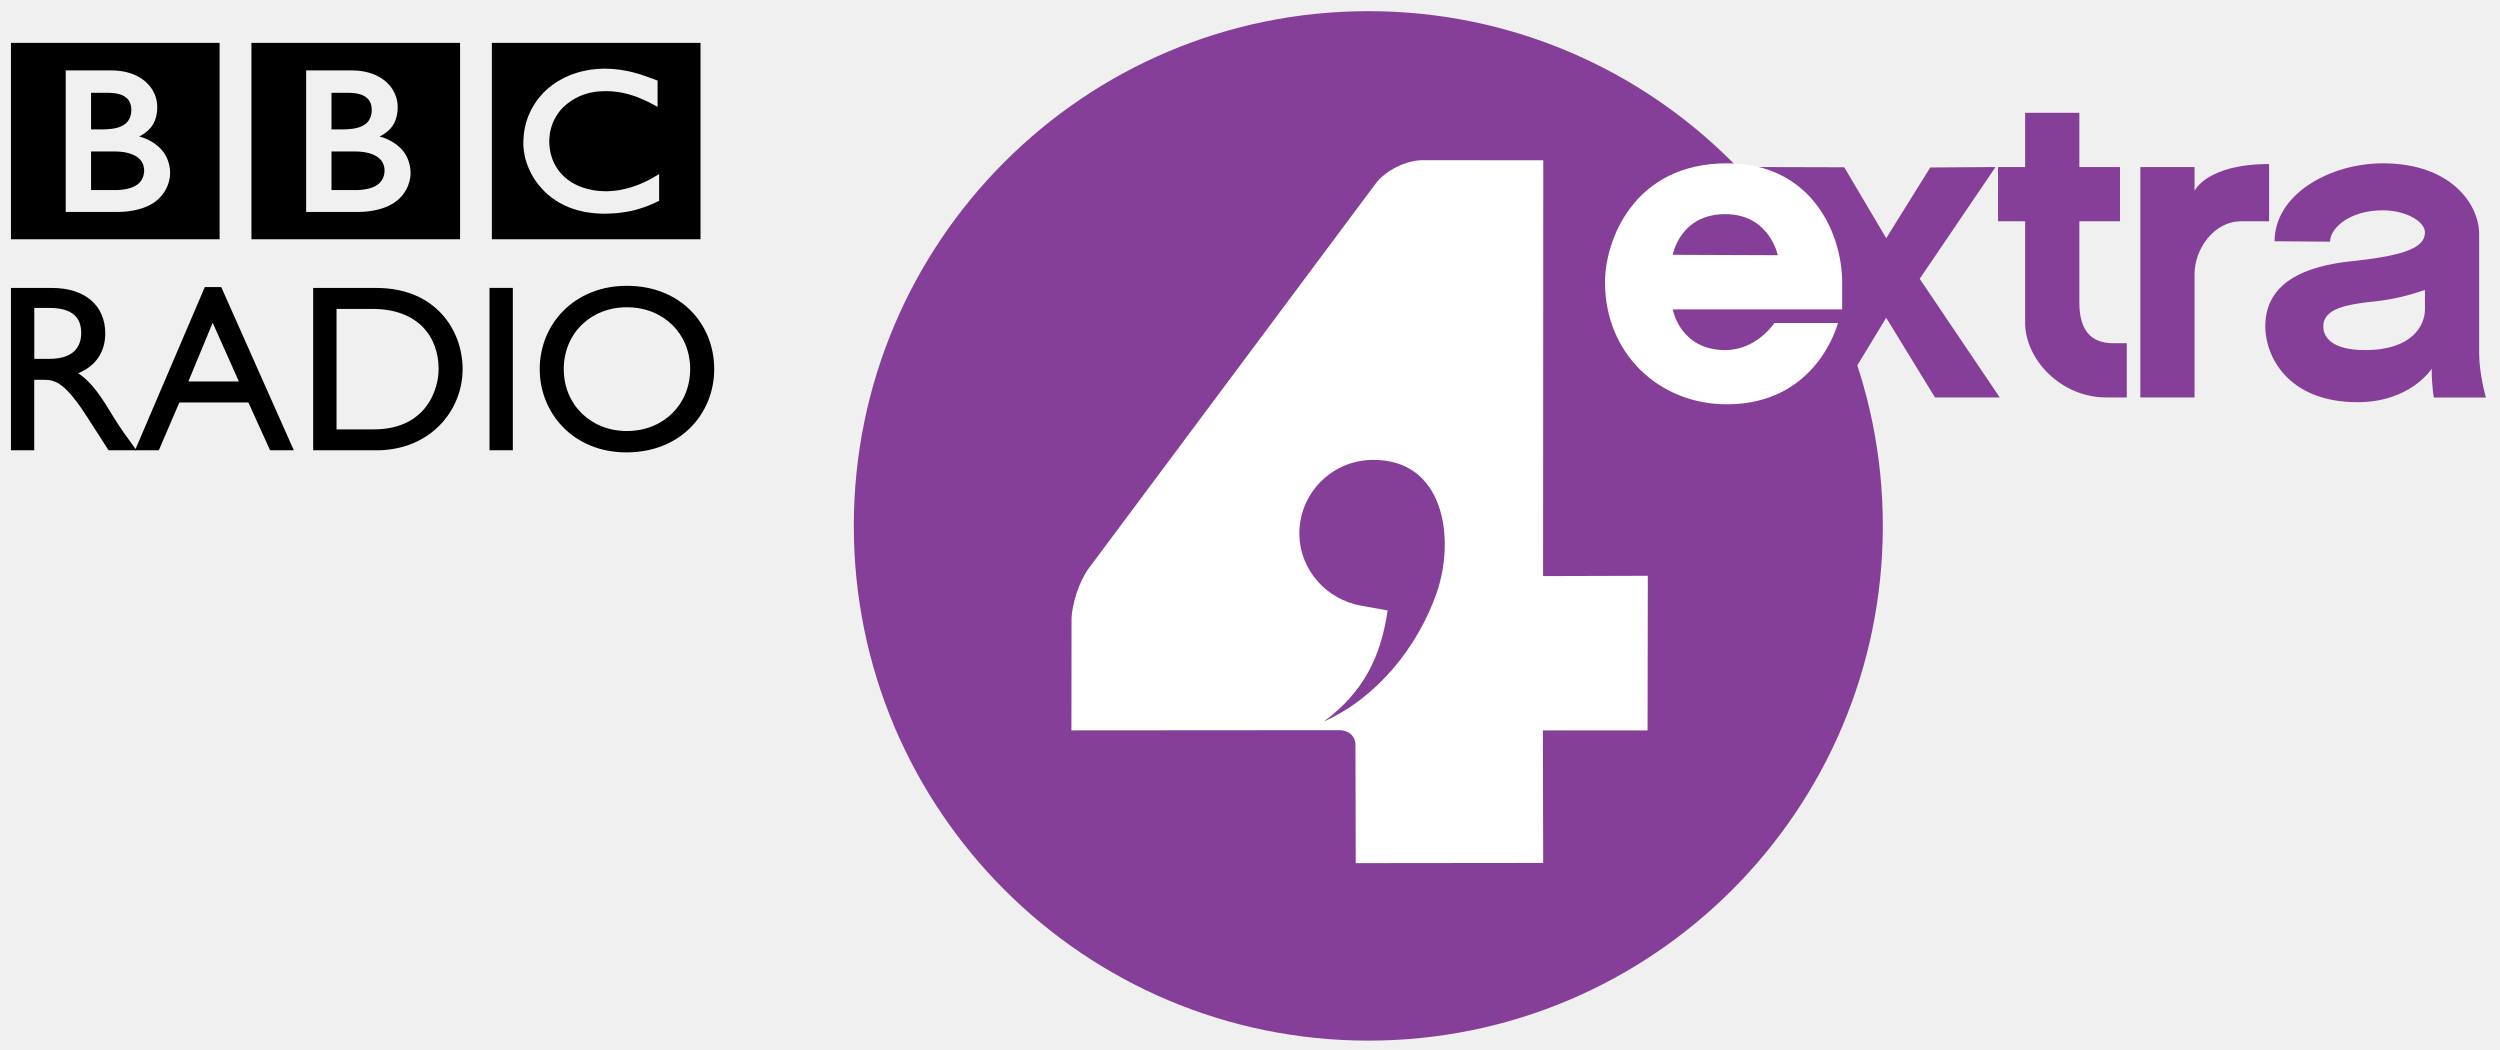
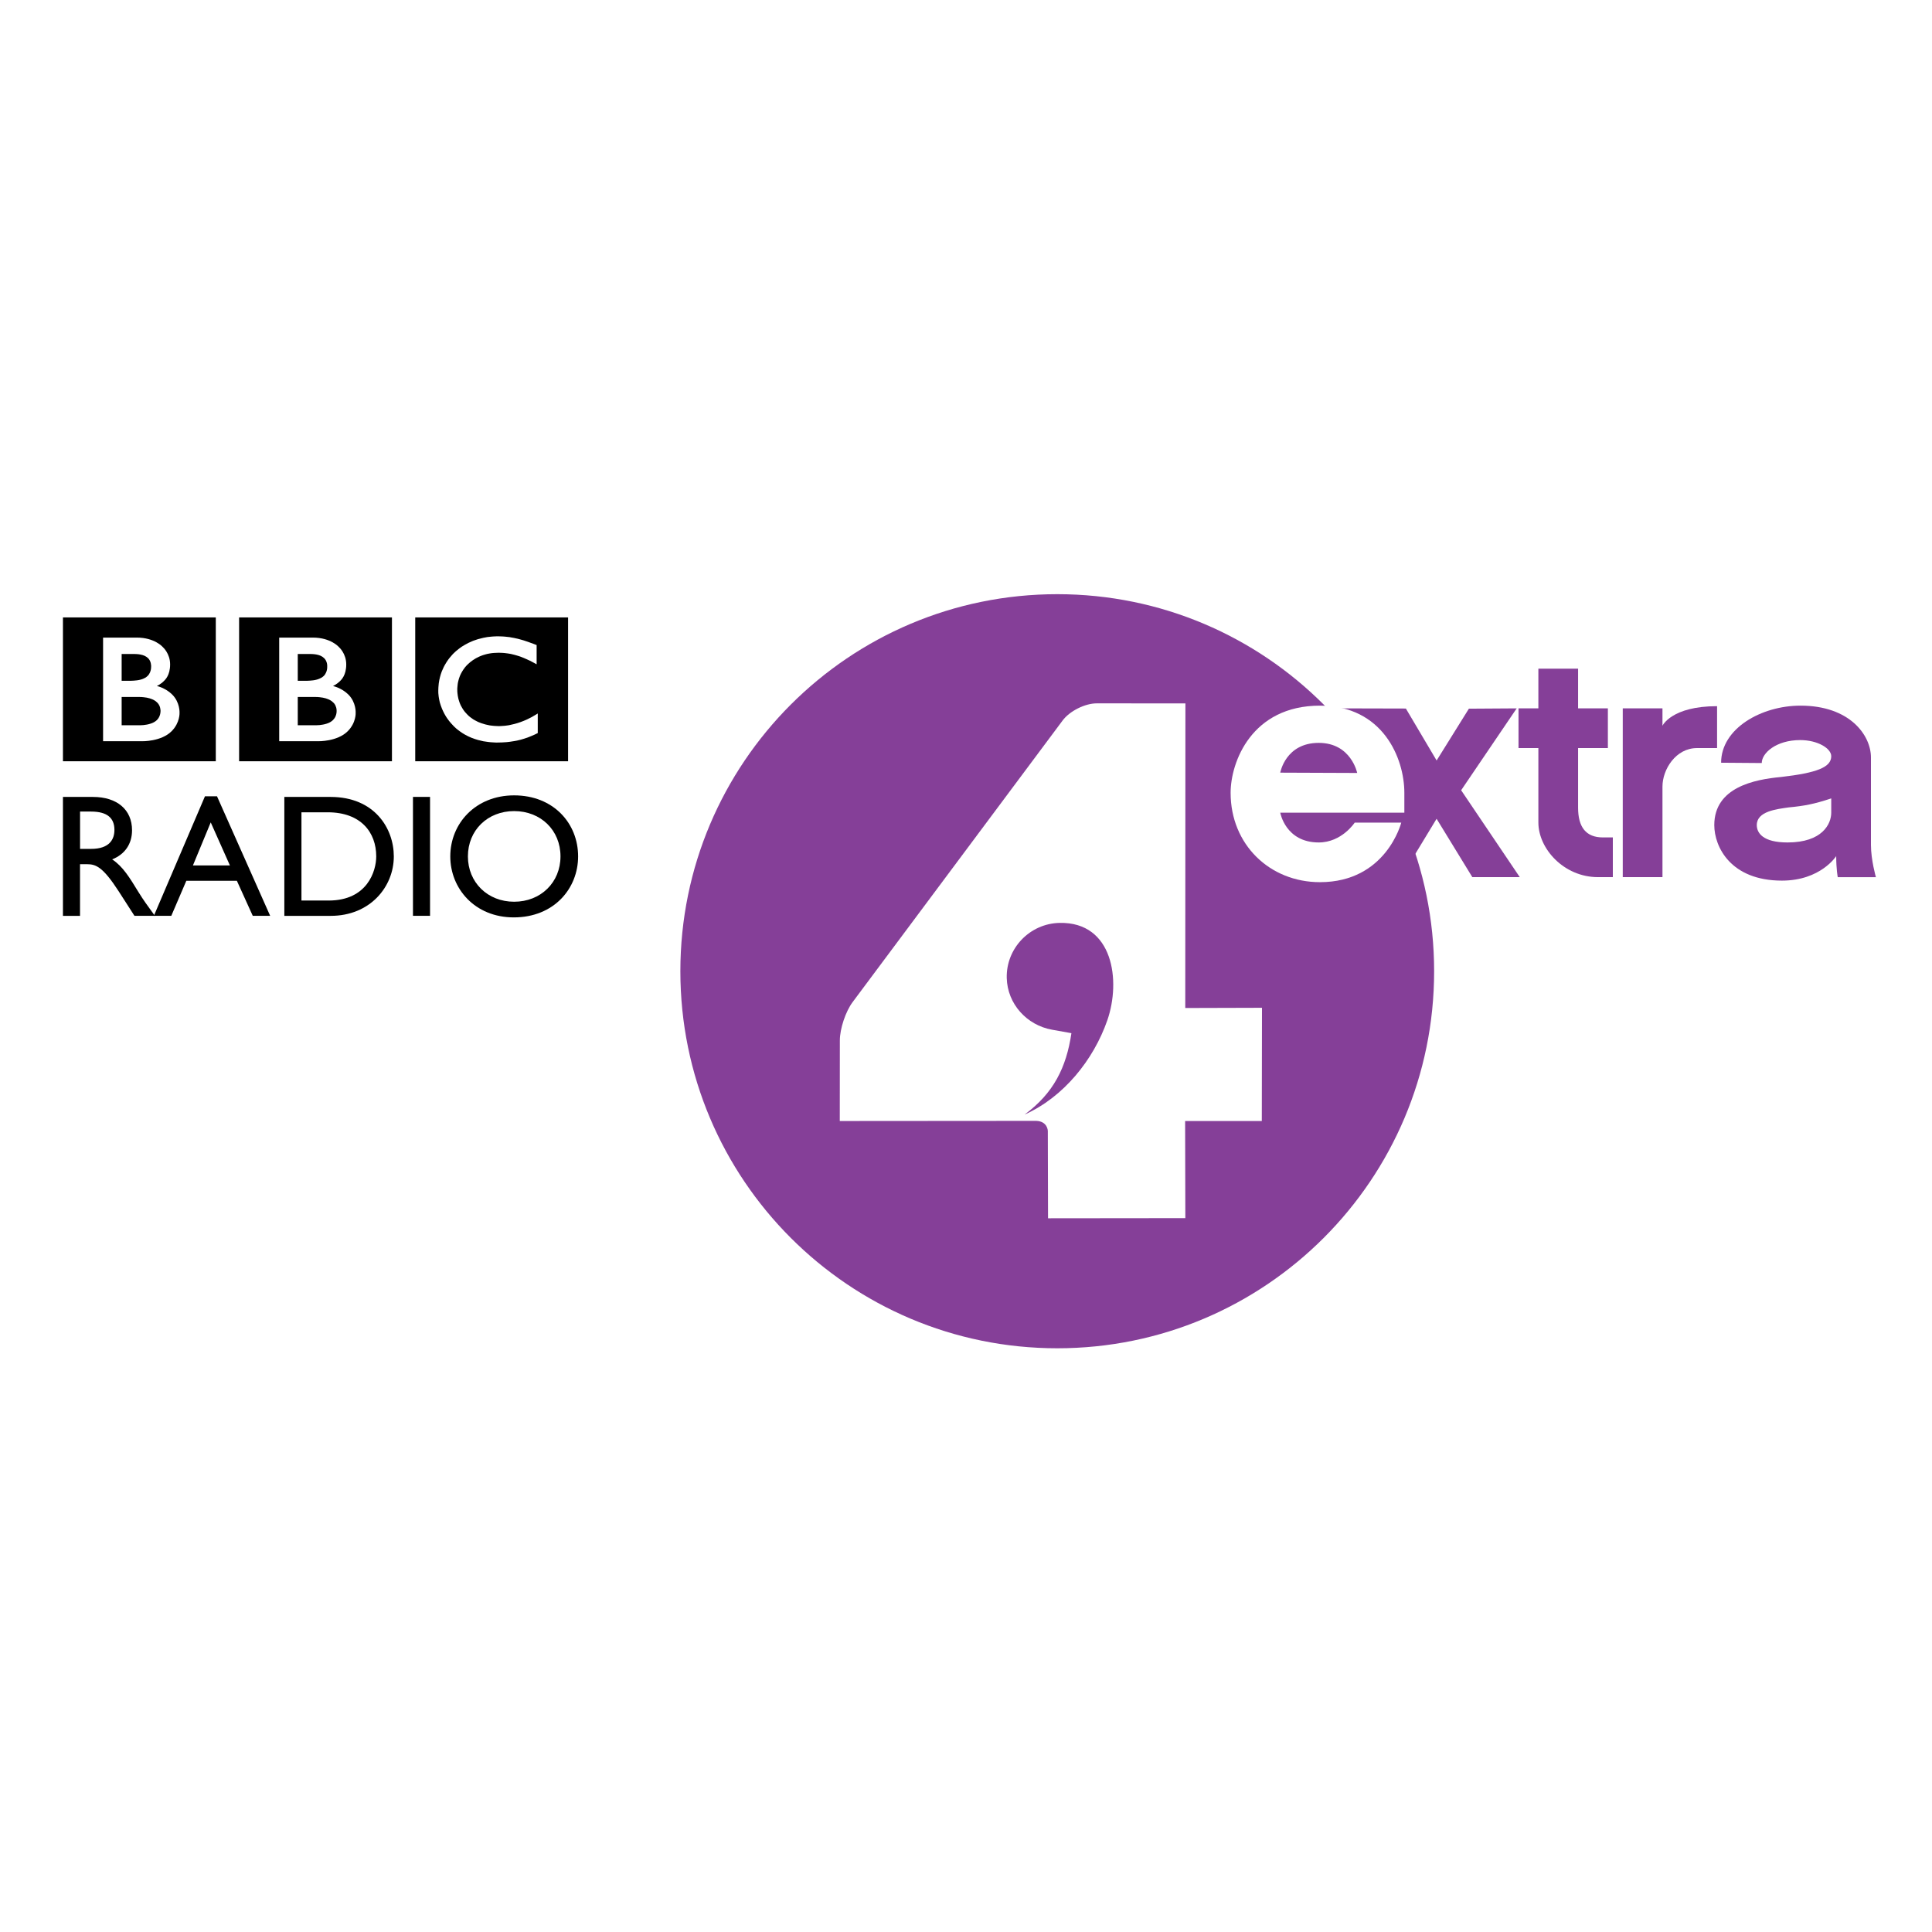
- <svg xmlns="http://www.w3.org/2000/svg" width="200" height="84" id="svg2" version="1.1">
-   <defs id="defs4" />
-   <g id="layer1" transform="translate(-286.7643,-267.2767)">
-     <g transform="matrix(7.349001,0,0,7.349001,794.7643,311.3582)" id="g3034" />
-     <g id="g3099" transform="matrix(0.5421157,0,0,0.5421157,-143.2149,99.37713)">
-       <rect id="rect3036" height="13.75" width="11.625" y="3.278" x="21.54" style="fill:#ffffff;stroke:#ffffff" transform="matrix(7.349001,0,0,7.349001,794.7643,311.3582)" />
-       <path id="path3038" d="M 12.297,1.188 C 12.279,1.184 12.259,1.181 12.241,1.177 L 12.218,1.175 C 12.186,1.17 12.154,1.166 12.121,1.164 12.098,1.161 12.076,1.16 12.054,1.159 12.013,1.156 11.975,1.155 11.938,1.155 c -0.018,0 -0.028,0 -0.045,0 -0.032,0 -0.063,0.002 -0.093,0.004 C 11.783,1.16 11.766,1.161 11.749,1.163 11.724,1.165 11.7,1.167 11.675,1.171 l -0.02,0.002 -0.024,0.003 -0.027,0.005 C 11.592,1.183 11.58,1.185 11.569,1.188 11.551,1.19 11.535,1.194 11.52,1.197 11.42,1.218 11.328,1.246 11.244,1.278 11.2,1.296 11.157,1.315 11.118,1.334 11.084,1.351 11.053,1.368 11.021,1.386 10.992,1.403 10.963,1.42 10.935,1.438 10.92,1.449 10.904,1.459 10.888,1.471 10.875,1.48 10.863,1.489 10.85,1.5 10.823,1.52 10.798,1.542 10.773,1.562 10.751,1.582 10.73,1.603 10.709,1.622 10.692,1.639 10.673,1.657 10.658,1.677 10.64,1.696 10.623,1.715 10.608,1.735 10.589,1.756 10.574,1.778 10.558,1.8 10.544,1.817 10.533,1.834 10.522,1.852 10.513,1.864 10.506,1.876 10.5,1.888 c -0.045,0.071 -0.082,0.147 -0.115,0.229 -0.039,0.102 -0.067,0.212 -0.083,0.327 -0.004,0.037 -0.007,0.074 -0.01,0.113 -0.002,0.029 -0.003,0.059 -0.003,0.088 0,0.023 0,0.045 10e-4,0.067 0.002,0.023 0.005,0.045 0.007,0.068 l 10e-4,0.016 c 0.004,0.027 0.008,0.053 0.013,0.078 0.002,0.011 0.004,0.021 0.006,0.031 0.004,0.021 0.01,0.043 0.014,0.063 0.008,0.027 0.016,0.053 0.025,0.08 0.011,0.032 0.023,0.063 0.035,0.093 0.02,0.048 0.043,0.094 0.066,0.138 0.014,0.026 0.029,0.051 0.043,0.075 0.013,0.019 0.025,0.037 0.037,0.055 0.016,0.024 0.033,0.047 0.05,0.068 0.017,0.023 0.036,0.044 0.055,0.065 0.021,0.025 0.044,0.049 0.066,0.071 l 0.01,0.011 c 0.02,0.018 0.039,0.037 0.061,0.057 0.015,0.011 0.031,0.026 0.049,0.039 0.015,0.012 0.033,0.026 0.05,0.038 0.022,0.016 0.043,0.031 0.066,0.046 0.027,0.015 0.053,0.032 0.08,0.048 0.055,0.031 0.117,0.061 0.184,0.088 0.025,0.01 0.051,0.019 0.078,0.028 0.027,0.01 0.054,0.018 0.082,0.026 0.049,0.013 0.1,0.026 0.152,0.037 0.043,0.008 0.089,0.015 0.135,0.02 0.045,0.006 0.093,0.01 0.141,0.012 0.025,0.002 0.049,0.002 0.073,0.004 h 0.035 c 0.088,0 0.169,-0.004 0.244,-0.01 L 12.163,4.056 C 12.194,4.053 12.222,4.05 12.25,4.046 12.294,4.041 12.334,4.035 12.373,4.027 12.398,4.024 12.422,4.018 12.445,4.014 12.482,4.006 12.516,3.997 12.549,3.989 12.573,3.982 12.596,3.976 12.619,3.968 12.646,3.961 12.671,3.952 12.696,3.943 L 12.72,3.936 c 0.012,-0.005 0.028,-0.011 0.047,-0.018 0.025,-0.01 0.056,-0.022 0.09,-0.037 0.022,-0.009 0.044,-0.019 0.067,-0.029 0.019,-0.01 0.042,-0.021 0.064,-0.031 0.008,-0.004 0.018,-0.009 0.028,-0.013 V 3.27 c -0.007,0.005 -0.014,0.009 -0.02,0.013 l -0.037,0.022 c -0.037,0.022 -0.072,0.043 -0.107,0.063 -0.039,0.02 -0.078,0.04 -0.117,0.059 -0.065,0.031 -0.13,0.057 -0.191,0.079 -0.117,0.042 -0.225,0.068 -0.319,0.086 -0.012,0.002 -0.023,0.004 -0.034,0.005 -0.026,0.004 -0.051,0.008 -0.076,0.01 -0.037,0.004 -0.072,0.006 -0.102,0.007 -0.021,0.001 -0.039,0.003 -0.058,0.003 -0.038,0 -0.077,-0.002 -0.118,-0.005 C 11.79,3.609 11.744,3.603 11.695,3.596 11.617,3.582 11.539,3.562 11.464,3.535 11.451,3.531 11.44,3.526 11.429,3.521 11.422,3.519 11.415,3.516 11.407,3.513 11.395,3.507 11.383,3.502 11.37,3.497 11.343,3.484 11.317,3.471 11.291,3.456 11.279,3.449 11.267,3.441 11.254,3.435 11.242,3.426 11.229,3.418 11.216,3.408 11.201,3.399 11.185,3.387 11.171,3.376 11.155,3.364 11.141,3.351 11.127,3.341 L 11.11,3.323 11.101,3.315 11.096,3.31 11.089,3.304 C 11.065,3.28 11.043,3.255 11.022,3.231 11.012,3.217 11.001,3.203 10.99,3.19 10.981,3.176 10.972,3.163 10.963,3.15 10.954,3.137 10.947,3.125 10.94,3.111 10.928,3.093 10.918,3.074 10.908,3.055 10.901,3.039 10.894,3.023 10.887,3.007 10.875,2.98 10.866,2.953 10.858,2.927 10.851,2.907 10.845,2.886 10.84,2.867 10.827,2.811 10.819,2.76 10.815,2.716 10.812,2.699 10.812,2.683 10.811,2.669 10.81,2.648 10.81,2.629 10.81,2.614 V 2.58 C 10.811,2.55 10.815,2.511 10.821,2.466 10.824,2.439 10.83,2.411 10.838,2.38 10.842,2.36 10.847,2.34 10.854,2.319 10.861,2.3 10.867,2.281 10.875,2.26 10.879,2.247 10.885,2.234 10.891,2.22 10.899,2.202 10.908,2.184 10.917,2.166 10.924,2.152 10.932,2.138 10.941,2.124 10.958,2.094 10.978,2.063 11.001,2.033 11.009,2.022 11.017,2.011 11.026,2 11.038,1.987 11.049,1.972 11.062,1.959 11.069,1.952 11.075,1.945 11.082,1.938 11.18,1.84 11.291,1.766 11.405,1.714 11.424,1.706 11.442,1.698 11.46,1.691 11.478,1.684 11.496,1.678 11.515,1.671 11.534,1.665 11.554,1.659 11.574,1.653 11.593,1.648 11.613,1.643 11.631,1.638 11.65,1.634 11.67,1.63 11.688,1.627 11.709,1.623 11.729,1.62 11.75,1.617 c 0.021,-0.002 0.041,-0.005 0.062,-0.006 0.04,-0.003 0.077,-0.005 0.114,-0.005 0.014,0 0.026,0 0.039,0 0.028,10e-4 0.054,0.002 0.081,0.003 0.019,0.002 0.037,0.002 0.055,0.004 0.032,0.004 0.066,0.007 0.097,0.012 0.027,0.005 0.055,0.009 0.079,0.013 0.039,0.009 0.074,0.017 0.107,0.026 0.019,0.004 0.038,0.01 0.055,0.016 0.026,0.008 0.048,0.015 0.066,0.02 0.029,0.011 0.047,0.016 0.047,0.016 0.025,0.01 0.052,0.021 0.077,0.031 0.035,0.014 0.067,0.028 0.099,0.043 0.025,0.012 0.05,0.024 0.073,0.034 0.02,0.01 0.038,0.02 0.054,0.028 0.03,0.015 0.055,0.029 0.075,0.04 l 0.055,0.03 V 1.395 c 0,0 -0.033,-0.013 -0.09,-0.035 C 12.87,1.351 12.84,1.34 12.806,1.328 12.787,1.321 12.767,1.314 12.746,1.306 12.73,1.3 12.713,1.294 12.695,1.289 12.674,1.282 12.654,1.274 12.633,1.268 12.617,1.264 12.601,1.258 12.584,1.254 L 12.57,1.25 C 12.555,1.245 12.538,1.241 12.524,1.237 12.503,1.232 12.484,1.226 12.464,1.221 12.452,1.219 12.439,1.216 12.426,1.213 12.405,1.208 12.385,1.203 12.362,1.199 12.341,1.194 12.319,1.19 12.297,1.188 M 9.657,0.637 h 4.19 V 4.58 H 9.657 V 0.637 z" transform="matrix(7.349001,0,0,7.349001,794.7643,311.3582)" />
-       <path id="path3040" d="M 6.437,2.818 V 3.593 H 6.94 c 0,0 0.01,-10e-4 0.025,-10e-4 C 6.983,3.591 7.007,3.589 7.037,3.588 7.09,3.582 7.163,3.572 7.233,3.548 7.296,3.528 7.357,3.496 7.404,3.449 7.422,3.43 7.437,3.411 7.45,3.392 7.488,3.33 7.499,3.267 7.501,3.232 7.502,3.215 7.502,3.207 7.502,3.207 c 0,0 0,-0.008 0,-0.019 C 7.502,3.173 7.5,3.144 7.492,3.113 7.482,3.076 7.465,3.034 7.434,2.994 7.427,2.987 7.42,2.98 7.413,2.973 7.4,2.959 7.384,2.945 7.368,2.933 7.34,2.913 7.309,2.896 7.275,2.881 7.23,2.861 7.179,2.847 7.122,2.836 7.095,2.831 7.064,2.826 7.034,2.824 7.014,2.821 6.996,2.821 6.976,2.819 6.958,2.818 6.941,2.818 6.922,2.818 H 6.437 z" transform="matrix(7.349001,0,0,7.349001,794.7643,311.3582)" />
-       <path id="path3042" d="M 6.437,1.639 V 2.374 H 6.68 c 0,0 0.016,0 0.038,-10e-4 0.018,0 0.036,-0.001 0.055,-0.003 C 6.823,2.367 6.893,2.36 6.961,2.341 6.976,2.337 6.989,2.332 7.001,2.328 7.056,2.308 7.108,2.281 7.15,2.241 7.182,2.209 7.202,2.173 7.216,2.139 7.234,2.097 7.24,2.057 7.243,2.029 7.244,2.002 7.244,1.987 7.244,1.987 c 0,0 0,-0.012 0,-0.032 C 7.243,1.924 7.236,1.871 7.21,1.822 7.198,1.798 7.182,1.774 7.158,1.752 7.131,1.726 7.099,1.704 7.063,1.688 6.994,1.658 6.915,1.646 6.85,1.642 6.82,1.64 6.794,1.639 6.772,1.639 H 6.437 z" transform="matrix(7.349001,0,0,7.349001,794.7643,311.3582)" />
-       <path id="path3044" d="m 5.928,1.19 v 2.841 h 1.069 c 0,0 0.522,0.013 0.809,-0.274 0.235,-0.235 0.218,-0.506 0.218,-0.506 0,0 0.017,-0.283 -0.2,-0.5 C 7.638,2.567 7.403,2.518 7.403,2.518 c 0,0 0.106,-0.05 0.189,-0.132 0.038,-0.038 0.174,-0.161 0.174,-0.46 0,-0.302 -0.2,-0.475 -0.2,-0.475 0,0 -0.22,-0.261 -0.716,-0.261 H 5.928 z M 4.829,0.637 h 4.19 V 4.58 H 4.829 V 0.637 z" transform="matrix(7.349001,0,0,7.349001,794.7643,311.3582)" />
-       <path id="path3046" d="m 1.609,2.818 v 0.775 h 0.504 c 0,0 0.009,-10e-4 0.026,-10e-4 C 2.155,3.591 2.18,3.589 2.209,3.588 2.264,3.582 2.335,3.572 2.405,3.548 2.468,3.528 2.529,3.496 2.577,3.449 2.595,3.43 2.61,3.411 2.622,3.392 2.661,3.33 2.671,3.267 2.673,3.232 2.675,3.215 2.675,3.207 2.675,3.207 V 3.188 C 2.673,3.173 2.671,3.144 2.664,3.113 2.655,3.076 2.637,3.034 2.605,2.994 2.6,2.987 2.593,2.98 2.586,2.973 2.572,2.959 2.557,2.945 2.541,2.933 2.513,2.913 2.482,2.896 2.448,2.881 2.402,2.861 2.351,2.847 2.296,2.836 2.268,2.831 2.237,2.826 2.207,2.824 2.188,2.821 2.168,2.821 2.149,2.819 2.132,2.818 2.113,2.818 2.096,2.818 H 1.609 z" transform="matrix(7.349001,0,0,7.349001,794.7643,311.3582)" />
-       <path id="path3048" d="m 1.609,1.639 v 0.735 h 0.244 c 0,0 0.016,0 0.037,-10e-4 0.017,0 0.038,-0.001 0.055,-0.003 C 1.995,2.367 2.065,2.36 2.134,2.341 2.148,2.337 2.161,2.332 2.175,2.328 2.229,2.308 2.281,2.281 2.321,2.241 2.354,2.209 2.374,2.173 2.389,2.139 2.406,2.097 2.413,2.057 2.415,2.029 2.417,2.002 2.417,1.987 2.417,1.987 V 1.955 C 2.414,1.924 2.408,1.871 2.383,1.822 2.371,1.798 2.354,1.774 2.332,1.752 2.304,1.726 2.271,1.704 2.235,1.688 2.166,1.658 2.088,1.646 2.021,1.642 1.993,1.64 1.966,1.639 1.945,1.639 H 1.609 z" transform="matrix(7.349001,0,0,7.349001,794.7643,311.3582)" />
-       <path id="path3050" d="m 1.1,1.19 v 2.841 h 1.069 c 0,0 0.522,0.013 0.809,-0.274 0.234,-0.235 0.218,-0.506 0.218,-0.506 0,0 0.016,-0.283 -0.201,-0.5 C 2.81,2.567 2.575,2.517 2.575,2.517 c 0,0 0.107,-0.05 0.188,-0.132 C 2.802,2.347 2.938,2.224 2.938,1.925 2.938,1.623 2.737,1.45 2.737,1.45 c 0,0 -0.219,-0.26 -0.714,-0.26 H 1.1 z M 0,0.637 H 4.19 V 4.58 H 0 V 0.637 z" transform="matrix(7.349001,0,0,7.349001,794.7643,311.3582)" />
-       <path id="path3052" d="m 0,5.558 v 3.26 H 0.468 V 7.402 h 0.196 c 0.24,0 0.434,0.077 0.866,0.746 L 1.96,8.817 H 2.52 C 2.295,8.507 2.214,8.397 2.074,8.172 1.826,7.767 1.645,7.466 1.349,7.27 1.697,7.131 1.894,6.849 1.894,6.471 1.894,5.907 1.483,5.558 0.823,5.558 H 0 z m 0.469,0.401 h 0.302 c 0.453,0 0.636,0.186 0.64,0.492 0.004,0.273 -0.139,0.531 -0.64,0.531 H 0.469 V 5.959 z" transform="matrix(7.349001,0,0,7.349001,794.7643,311.3582)" />
-       <path id="path3054" d="M 4.223,5.54 H 3.893 L 2.492,8.817 H 2.97 l 0.412,-0.96 h 1.386 l 0.435,0.96 H 5.68 L 4.223,5.54 z M 4.051,6.256 4.577,7.436 H 3.563 l 0.488,-1.18 z" transform="matrix(7.349001,0,0,7.349001,794.7643,311.3582)" />
-       <path id="path3056" d="M 6.069,8.818 H 7.34 c 1.076,0 1.73,-0.793 1.73,-1.63 0,-0.769 -0.53,-1.63 -1.734,-1.63 H 6.069 v 3.26 z M 6.538,5.979 h 0.72 c 0.914,0 1.33,0.555 1.33,1.209 0,0.402 -0.244,1.21 -1.304,1.21 H 6.538 V 5.979 z" transform="matrix(7.349001,0,0,7.349001,794.7643,311.3582)" />
-       <line id="line3058" y2="5.557" x2="9.844" y1="8.817" x1="9.844" stroke-miterlimit="10" style="fill:none;stroke:#000000;stroke-width:0.468;stroke-miterlimit:10" transform="matrix(7.349001,0,0,7.349001,794.7643,311.3582)" />
-       <path id="path3060" d="m 10.618,7.188 c 0,0.884 0.675,1.672 1.74,1.672 1.104,0 1.764,-0.793 1.764,-1.672 0,-0.908 -0.678,-1.673 -1.754,-1.673 -1.057,0 -1.75,0.77 -1.75,1.673 m 0.483,0 c 0,-0.717 0.54,-1.242 1.267,-1.242 0.731,0 1.271,0.525 1.271,1.242 0,0.712 -0.54,1.243 -1.271,1.243 -0.727,0 -1.267,-0.531 -1.267,-1.243" transform="matrix(7.349001,0,0,7.349001,794.7643,311.3582)" />
-       <path id="path3062" d="m 27.258,0 c -5.707,0 -10.333,4.628 -10.333,10.336 0,5.709 4.625,10.336 10.333,10.336 5.705,0 10.33,-4.627 10.33,-10.336 C 37.588,4.628 32.963,0 27.258,0 m 5.606,14.442 h -2.102 l 0.006,2.662 -3.764,0.004 -0.006,-2.395 c 0,0 -0.004,-0.264 -0.32,-0.275 l -5.383,0.004 0.002,-2.209 c 0,-0.32 0.158,-0.795 0.352,-1.053 l 5.756,-7.719 c 0.193,-0.258 0.613,-0.469 0.936,-0.468 l 2.429,0.001 -0.004,8.35 2.103,-0.006 -0.005,3.104 z" style="fill:#853f98;fill-opacity:1" transform="matrix(7.349001,0,0,7.349001,794.7643,311.3582)" />
-       <path id="path3064" d="m 27.321,9.011 c -0.816,0.017 -1.469,0.695 -1.449,1.512 0.019,0.709 0.549,1.292 1.241,1.416 l 0.532,0.095 c -0.139,0.941 -0.49,1.646 -1.282,2.23 1.067,-0.475 1.888,-1.498 2.265,-2.58 0.378,-1.085 0.164,-2.703 -1.307,-2.673" style="fill:#853f98;fill-opacity:1" transform="matrix(7.349001,0,0,7.349001,794.7643,311.3582)" />
-       <path style="fill:#853f98;fill-opacity:1;stroke:none" d="m 1052,334.362 13.306,0.034 6.194,10.466 6.5,-10.437 9.631,-0.063 -11.19,16.495 11.811,17.505 -9.558,0 -7.2,-11.758 -7.126,11.758 -5.369,-1 -7,-33 z" id="path3068" />
-       <path id="path3066" d="m 1048,333.812 c -13.755,0 -18,11.357 -18,17.562 0,10.414 7.871,18 18,18 13.364,0 16.375,-12 16.375,-12 l -9.375,0 c 0,0 -2.599,4 -7.25,4 -6.706,0 -7.75,-6 -7.75,-6 l 25,0 0,-4 c 0,-6.98 -4.329,-17.562 -17,-17.562 z m -0.25,7.5 c 6.531,0 7.75,6.062 7.75,6.062 l -15.5,-0.062 c 0,0 1.044,-6 7.75,-6 z" style="fill:#ffffff;fill-opacity:1;stroke:none" />
-       <path style="fill:#853f98;fill-opacity:1;stroke:none" d="m 1107,360.362 0,8 -3,0 c -6.844,0 -12,-5.716 -12,-11 l 0,-15 -4,0 0,-8 4,0 0,-8 8,0 0,8 6,0 0,8 -6,0 0,12 c 0,3.891 1.555,6 5,6 0,0 2,0 2,0 z" id="path3070" />
-       <path style="fill:#853f98;fill-opacity:1;stroke:none" d="m 1109,368.362 0,-34 8,0 0,3.505 c 0,0 1.798,-3.947 11,-3.947 l 0,8.442 c 0,0 -4.063,0 -4.063,0 -4.244,0 -6.937,4.289 -6.937,7.758 l 0,18.242 -8,0 z" id="path3072" />
-       <path id="path3074" d="m 1144.812,333.812 c -7.92,0 -16,4.617 -16,11.5 L 1137,345.375 c 0,-2.003 2.889,-4.625 7.75,-4.625 3.516,0 6.25,1.678 6.25,3.25 0,2.221 -2.864,3.354 -10.125,4.188 -5.273,0.488 -13.438,2.043 -13.438,9.688 0,4.377 3.298,11.188 13.625,11.188 7.811,0 10.938,-4.938 10.938,-4.938 0,2.657 0.312,4.25 0.312,4.25 l 7.688,0 c 0,0 -1,-3.463 -1,-6.5 l 0,-17.625 c 0,-4.449 -4.23,-10.438 -14.188,-10.438 z M 1151,352.5 l 0,2.875 c 0,2.268 -1.79,6 -8.812,6 -4.932,0 -6.188,-1.9 -6.188,-3.5 0,-2.785 3.979,-3.208 6.438,-3.562 3.082,-0.292 5.107,-0.661 8.562,-1.812 z" style="fill:#853f98;fill-opacity:1;stroke:none" />
+ <svg xmlns="http://www.w3.org/2000/svg" width="211px" height="211px" viewBox="0 0 211 211" version="1.1">
+   <defs />
+   <g id="Page-1" stroke="none" stroke-width="1" fill="none" fill-rule="evenodd">
+     <rect id="radio4.large" fill="#FFFFFF" x="0" y="0" width="211" height="211" />
+     <g id="radio4extra.large" transform="translate(6, 63)">
+       <g id="layer1" transform="translate(0.23566, 0.72325)">
+         <g id="g3099" transform="translate(0.224978, 0.975126)">
+           <rect id="rect3036" stroke="#FFFFFF" stroke-width="3.984" fill="#FFFFFF" x="86.23" y="13.254" width="46.314" height="54.78" />
+           <path d="M49.406,4.927 C49.334,4.911 49.254,4.899 49.183,4.883 L49.091,4.875 C48.963,4.855 48.836,4.84 48.705,4.832 C48.613,4.82 48.525,4.816 48.438,4.812 C48.274,4.8 48.123,4.796 47.975,4.796 L47.796,4.796 C47.669,4.796 47.545,4.804 47.426,4.812 C47.358,4.816 47.29,4.82 47.222,4.828 C47.123,4.836 47.027,4.844 46.928,4.859 L46.848,4.867 L46.752,4.879 L46.645,4.899 C46.597,4.907 46.549,4.915 46.505,4.927 C46.434,4.935 46.37,4.951 46.31,4.963 C45.912,5.047 45.545,5.158 45.211,5.286 C45.035,5.357 44.864,5.433 44.709,5.509 C44.573,5.577 44.45,5.644 44.322,5.716 C44.207,5.784 44.091,5.851 43.979,5.923 C43.92,5.967 43.856,6.007 43.792,6.055 C43.74,6.091 43.693,6.126 43.641,6.17 C43.533,6.25 43.434,6.338 43.334,6.417 C43.246,6.497 43.163,6.581 43.079,6.656 C43.011,6.724 42.936,6.796 42.876,6.875 C42.804,6.951 42.736,7.027 42.677,7.106 C42.601,7.19 42.541,7.278 42.478,7.365 C42.422,7.433 42.378,7.501 42.334,7.573 C42.298,7.62 42.27,7.668 42.246,7.716 C42.067,7.999 41.92,8.302 41.788,8.628 C41.633,9.035 41.521,9.473 41.458,9.931 C41.442,10.079 41.43,10.226 41.418,10.381 C41.41,10.497 41.406,10.616 41.406,10.732 C41.406,10.824 41.406,10.911 41.41,10.999 C41.418,11.09 41.43,11.178 41.438,11.27 L41.442,11.333 C41.458,11.441 41.474,11.545 41.493,11.644 C41.501,11.688 41.509,11.728 41.517,11.768 C41.533,11.851 41.557,11.939 41.573,12.019 C41.605,12.126 41.637,12.23 41.673,12.337 C41.717,12.465 41.764,12.588 41.812,12.708 C41.892,12.899 41.984,13.082 42.075,13.258 C42.131,13.361 42.191,13.461 42.246,13.557 C42.298,13.632 42.346,13.704 42.394,13.776 C42.458,13.871 42.525,13.963 42.593,14.047 C42.661,14.138 42.736,14.222 42.812,14.306 C42.896,14.405 42.987,14.501 43.075,14.588 L43.115,14.632 C43.195,14.704 43.27,14.78 43.358,14.859 C43.418,14.903 43.481,14.963 43.553,15.015 C43.613,15.063 43.685,15.118 43.752,15.166 C43.84,15.23 43.924,15.29 44.015,15.349 C44.123,15.409 44.227,15.477 44.334,15.541 C44.553,15.664 44.8,15.784 45.067,15.891 C45.167,15.931 45.27,15.967 45.378,16.003 C45.485,16.043 45.593,16.074 45.705,16.106 C45.9,16.158 46.103,16.21 46.31,16.254 C46.481,16.286 46.665,16.313 46.848,16.333 C47.027,16.357 47.218,16.373 47.41,16.381 C47.509,16.389 47.605,16.389 47.701,16.397 L47.84,16.397 C48.191,16.397 48.513,16.381 48.812,16.357 L48.872,16.353 C48.995,16.341 49.107,16.329 49.218,16.313 C49.394,16.294 49.553,16.27 49.709,16.238 C49.808,16.226 49.904,16.202 49.995,16.186 C50.143,16.154 50.278,16.118 50.41,16.086 C50.505,16.059 50.597,16.035 50.689,16.003 C50.796,15.975 50.896,15.939 50.995,15.903 L51.091,15.875 C51.139,15.855 51.203,15.831 51.278,15.804 C51.378,15.764 51.501,15.716 51.637,15.656 C51.724,15.62 51.812,15.58 51.904,15.541 C51.979,15.501 52.071,15.457 52.159,15.417 C52.191,15.401 52.23,15.381 52.27,15.365 L52.27,13.222 C52.242,13.242 52.214,13.258 52.191,13.274 L52.043,13.361 C51.896,13.449 51.756,13.533 51.617,13.612 C51.461,13.692 51.306,13.772 51.151,13.847 C50.892,13.971 50.633,14.074 50.39,14.162 C49.924,14.329 49.493,14.433 49.119,14.505 C49.071,14.513 49.027,14.521 48.983,14.525 C48.88,14.541 48.78,14.557 48.681,14.565 C48.533,14.58 48.394,14.588 48.274,14.592 C48.191,14.596 48.119,14.604 48.043,14.604 C47.892,14.604 47.736,14.596 47.573,14.584 C47.386,14.572 47.203,14.549 47.007,14.521 C46.697,14.465 46.386,14.385 46.087,14.278 C46.035,14.262 45.991,14.242 45.948,14.222 C45.92,14.214 45.892,14.202 45.86,14.19 C45.812,14.166 45.764,14.146 45.713,14.126 C45.605,14.074 45.501,14.023 45.398,13.963 C45.35,13.935 45.302,13.903 45.25,13.879 C45.203,13.843 45.151,13.812 45.099,13.772 C45.039,13.736 44.976,13.688 44.92,13.644 C44.856,13.596 44.8,13.545 44.744,13.505 L44.677,13.433 L44.641,13.401 L44.621,13.381 L44.593,13.357 C44.497,13.262 44.41,13.162 44.326,13.067 C44.286,13.011 44.242,12.955 44.199,12.903 C44.163,12.847 44.127,12.796 44.091,12.744 C44.055,12.692 44.027,12.644 43.999,12.588 C43.952,12.517 43.912,12.441 43.872,12.365 C43.844,12.302 43.816,12.238 43.788,12.174 C43.74,12.067 43.705,11.959 43.673,11.855 C43.645,11.776 43.621,11.692 43.601,11.616 C43.549,11.393 43.517,11.19 43.501,11.015 C43.489,10.947 43.489,10.883 43.485,10.828 C43.481,10.744 43.481,10.668 43.481,10.608 L43.481,10.473 C43.485,10.353 43.501,10.198 43.525,10.019 C43.537,9.911 43.561,9.8 43.593,9.676 C43.609,9.596 43.629,9.517 43.657,9.433 C43.685,9.357 43.709,9.282 43.74,9.198 C43.756,9.146 43.78,9.094 43.804,9.039 C43.836,8.967 43.872,8.895 43.908,8.824 C43.936,8.768 43.968,8.712 44.003,8.656 C44.071,8.537 44.151,8.413 44.242,8.294 C44.274,8.25 44.306,8.206 44.342,8.162 C44.39,8.11 44.434,8.051 44.485,7.999 C44.513,7.971 44.537,7.943 44.565,7.915 C44.956,7.525 45.398,7.23 45.852,7.023 C45.928,6.991 45.999,6.959 46.071,6.931 C46.143,6.903 46.215,6.879 46.29,6.851 C46.366,6.828 46.446,6.804 46.525,6.78 C46.601,6.76 46.681,6.74 46.752,6.72 C46.828,6.704 46.908,6.688 46.979,6.676 C47.063,6.66 47.143,6.648 47.226,6.636 C47.31,6.628 47.39,6.616 47.473,6.612 C47.633,6.6 47.78,6.593 47.928,6.593 L48.083,6.593 C48.195,6.596 48.298,6.6 48.406,6.604 C48.481,6.612 48.553,6.612 48.625,6.62 C48.752,6.636 48.888,6.648 49.011,6.668 C49.119,6.688 49.23,6.704 49.326,6.72 C49.481,6.756 49.621,6.788 49.752,6.824 C49.828,6.84 49.904,6.863 49.971,6.887 C50.075,6.919 50.163,6.947 50.234,6.967 C50.35,7.011 50.422,7.031 50.422,7.031 C50.521,7.071 50.629,7.114 50.728,7.154 C50.868,7.21 50.995,7.266 51.123,7.326 C51.222,7.373 51.322,7.421 51.414,7.461 C51.493,7.501 51.565,7.541 51.629,7.573 C51.748,7.632 51.848,7.688 51.928,7.732 L52.147,7.851 L52.147,5.752 C52.147,5.752 52.015,5.7 51.788,5.612 C51.689,5.577 51.569,5.533 51.434,5.485 C51.358,5.457 51.278,5.429 51.195,5.397 C51.131,5.373 51.063,5.349 50.991,5.33 C50.908,5.302 50.828,5.27 50.744,5.246 C50.681,5.23 50.617,5.206 50.549,5.19 L50.493,5.174 C50.434,5.154 50.366,5.138 50.31,5.122 C50.226,5.102 50.151,5.079 50.071,5.059 C50.023,5.051 49.971,5.039 49.92,5.027 C49.836,5.007 49.756,4.987 49.665,4.971 C49.581,4.951 49.493,4.935 49.406,4.927 L49.406,4.927 Z M38.888,2.732 L55.581,2.732 L55.581,18.441 L38.888,18.441 L38.888,2.732 Z" id="path3038" fill="#000000" />
+           <path d="M26.059,11.421 L26.059,14.509 L28.063,14.509 C28.063,14.509 28.103,14.505 28.163,14.505 C28.235,14.501 28.33,14.493 28.45,14.489 C28.661,14.465 28.952,14.425 29.231,14.329 C29.482,14.25 29.725,14.122 29.912,13.935 C29.984,13.859 30.043,13.784 30.095,13.708 C30.247,13.461 30.29,13.21 30.298,13.071 C30.302,13.003 30.302,12.971 30.302,12.971 L30.302,12.895 C30.302,12.835 30.294,12.72 30.263,12.596 C30.223,12.449 30.155,12.282 30.031,12.122 C30.004,12.094 29.976,12.067 29.948,12.039 C29.896,11.983 29.832,11.927 29.769,11.879 C29.657,11.8 29.533,11.732 29.398,11.672 C29.219,11.592 29.016,11.537 28.788,11.493 C28.681,11.473 28.557,11.453 28.438,11.445 C28.358,11.433 28.286,11.433 28.207,11.425 C28.135,11.421 28.067,11.421 27.992,11.421 L26.059,11.421 Z" id="path3040" fill="#000000" />
+           <path d="M26.059,6.724 L26.059,9.652 L27.028,9.652 C27.028,9.652 27.091,9.652 27.179,9.648 C27.251,9.648 27.322,9.644 27.398,9.636 C27.597,9.624 27.876,9.596 28.147,9.521 C28.207,9.505 28.259,9.485 28.306,9.469 C28.526,9.389 28.733,9.282 28.9,9.122 C29.028,8.995 29.107,8.851 29.163,8.716 C29.235,8.549 29.259,8.389 29.271,8.278 C29.275,8.17 29.275,8.11 29.275,8.11 L29.275,7.983 C29.271,7.859 29.243,7.648 29.139,7.453 C29.091,7.357 29.028,7.262 28.932,7.174 C28.824,7.071 28.697,6.983 28.553,6.919 C28.279,6.8 27.964,6.752 27.705,6.736 C27.585,6.728 27.482,6.724 27.394,6.724 L26.059,6.724 Z" id="path3042" fill="#000000" />
+           <path d="M24.032,4.935 L24.032,16.254 L28.29,16.254 C28.29,16.254 30.37,16.306 31.514,15.162 C32.45,14.226 32.382,13.146 32.382,13.146 C32.382,13.146 32.45,12.019 31.585,11.154 C30.844,10.421 29.908,10.226 29.908,10.226 C29.908,10.226 30.33,10.027 30.661,9.7 C30.812,9.549 31.354,9.059 31.354,7.867 C31.354,6.664 30.557,5.975 30.557,5.975 C30.557,5.975 29.681,4.935 27.705,4.935 L24.032,4.935 L24.032,4.935 Z M19.653,2.732 L36.346,2.732 L36.346,18.441 L19.653,18.441 L19.653,2.732 Z" id="path3044" fill="#000000" />
+           <path d="M6.825,11.421 L6.825,14.509 L8.833,14.509 C8.833,14.509 8.868,14.505 8.936,14.505 C9,14.501 9.1,14.493 9.215,14.489 C9.434,14.465 9.717,14.425 9.996,14.329 C10.247,14.25 10.49,14.122 10.681,13.935 C10.753,13.859 10.813,13.784 10.86,13.708 C11.016,13.461 11.056,13.21 11.064,13.071 C11.072,13.003 11.072,12.971 11.072,12.971 L11.072,12.895 C11.064,12.835 11.056,12.72 11.028,12.596 C10.992,12.449 10.92,12.282 10.793,12.122 C10.773,12.094 10.745,12.067 10.717,12.039 C10.661,11.983 10.601,11.927 10.538,11.879 C10.426,11.8 10.303,11.732 10.167,11.672 C9.984,11.592 9.781,11.537 9.562,11.493 C9.45,11.473 9.327,11.453 9.207,11.445 C9.131,11.433 9.052,11.433 8.976,11.425 C8.908,11.421 8.833,11.421 8.765,11.421 L6.825,11.421 Z" id="path3046" fill="#000000" />
+           <path d="M6.825,6.724 L6.825,9.652 L7.797,9.652 C7.797,9.652 7.86,9.652 7.944,9.648 C8.012,9.648 8.096,9.644 8.163,9.636 C8.362,9.624 8.641,9.596 8.916,9.521 C8.972,9.505 9.024,9.485 9.08,9.469 C9.295,9.389 9.502,9.282 9.661,9.122 C9.793,8.995 9.872,8.851 9.932,8.716 C10,8.549 10.028,8.389 10.036,8.278 C10.044,8.17 10.044,8.11 10.044,8.11 L10.044,7.983 C10.032,7.859 10.008,7.648 9.908,7.453 C9.86,7.357 9.793,7.262 9.705,7.174 C9.594,7.071 9.462,6.983 9.319,6.919 C9.044,6.8 8.733,6.752 8.466,6.736 C8.354,6.728 8.247,6.724 8.163,6.724 L6.825,6.724 Z" id="path3048" fill="#000000" />
+           <path d="M4.797,4.935 L4.797,16.254 L9.056,16.254 C9.056,16.254 11.135,16.306 12.279,15.162 C13.211,14.226 13.147,13.146 13.147,13.146 C13.147,13.146 13.211,12.019 12.346,11.154 C11.609,10.421 10.673,10.222 10.673,10.222 C10.673,10.222 11.099,10.023 11.422,9.696 C11.578,9.545 12.119,9.055 12.119,7.863 C12.119,6.66 11.319,5.971 11.319,5.971 C11.319,5.971 10.446,4.935 8.474,4.935 L4.797,4.935 Z M0.414,2.732 L17.107,2.732 L17.107,18.441 L0.414,18.441 L0.414,2.732 Z" id="path3050" fill="#000000" />
+           <path d="M0.414,22.337 L0.414,35.325 L2.279,35.325 L2.279,29.684 L3.06,29.684 C4.016,29.684 4.789,29.991 6.51,32.656 L8.223,35.321 L10.454,35.321 C9.558,34.086 9.235,33.648 8.677,32.752 C7.689,31.138 6.968,29.939 5.789,29.158 C7.175,28.604 7.96,27.481 7.96,25.975 C7.96,23.728 6.323,22.337 3.693,22.337 L0.414,22.337 Z M2.283,23.935 L3.486,23.935 C5.291,23.935 6.02,24.676 6.036,25.895 C6.052,26.983 5.482,28.011 3.486,28.011 L2.283,28.011 L2.283,23.935 Z" id="path3052" fill="#000000" />
+           <path d="M17.239,22.266 L15.924,22.266 L10.343,35.321 L12.247,35.321 L13.888,31.497 L19.41,31.497 L21.143,35.321 L23.044,35.321 L17.239,22.266 Z M16.554,25.118 L18.649,29.819 L14.609,29.819 L16.554,25.118 Z" id="path3054" fill="#000000" />
+           <path d="M24.593,35.325 L29.657,35.325 C33.944,35.325 36.549,32.166 36.549,28.831 C36.549,25.768 34.438,22.337 29.641,22.337 L24.593,22.337 L24.593,35.325 Z M26.462,24.015 L29.33,24.015 C32.972,24.015 34.629,26.226 34.629,28.831 C34.629,30.433 33.657,33.652 29.434,33.652 L26.462,33.652 L26.462,24.015 Z" id="path3056" fill="#000000" />
+           <path d="M39.574,35.321 L39.574,22.333" id="line3058" stroke="#000000" stroke-width="1.865" />
+           <path d="M42.717,28.831 C42.717,32.353 45.406,35.493 49.649,35.493 C54.047,35.493 56.677,32.333 56.677,28.831 C56.677,25.214 53.975,22.166 49.689,22.166 C45.477,22.166 42.717,25.234 42.717,28.831 M44.641,28.831 C44.641,25.975 46.792,23.883 49.689,23.883 C52.601,23.883 54.752,25.975 54.752,28.831 C54.752,31.668 52.601,33.783 49.689,33.783 C46.792,33.783 44.641,31.668 44.641,28.831" id="path3060" fill="#000000" />
+           <path d="M109.01,0.194 C86.274,0.194 67.844,18.632 67.844,41.373 C67.844,64.118 86.27,82.552 109.01,82.552 C131.739,82.552 150.165,64.118 150.165,41.373 C150.165,18.632 131.739,0.194 109.01,0.194 L109.01,0.194 Z M131.345,57.731 L122.97,57.731 L122.994,68.337 L107.999,68.353 L107.975,58.811 C107.975,58.811 107.959,57.759 106.7,57.715 L85.254,57.731 L85.262,48.931 C85.262,47.656 85.891,45.763 86.664,44.735 L109.596,13.983 C110.365,12.955 112.038,12.114 113.325,12.118 L123.002,12.122 L122.986,45.389 L131.365,45.365 L131.345,57.731 L131.345,57.731 Z" id="path3062" fill="#853F98" />
+           <path d="M109.261,36.094 C106.011,36.162 103.409,38.863 103.489,42.118 C103.564,44.943 105.676,47.265 108.433,47.759 L110.552,48.138 C109.999,51.887 108.6,54.695 105.445,57.022 C109.696,55.13 112.967,51.054 114.469,46.743 C115.975,42.421 115.122,35.975 109.261,36.094" id="path3064" fill="#853F98" />
+           <polygon id="path3068" fill="#853F98" points="139.866 12.665 147.079 12.683 150.437 18.357 153.961 12.699 159.182 12.665 153.116 21.607 159.519 31.097 154.337 31.097 150.434 24.723 146.571 31.097 143.661 30.555 139.866 12.665" />
+           <path d="M137.697,12.367 C130.24,12.367 127.939,18.524 127.939,21.888 C127.939,27.533 132.206,31.646 137.697,31.646 C144.942,31.646 146.575,25.141 146.575,25.141 L141.492,25.141 C141.492,25.141 140.083,27.309 137.562,27.309 C133.926,27.309 133.36,24.056 133.36,24.056 L146.913,24.056 L146.913,21.888 C146.913,18.104 144.566,12.367 137.697,12.367 Z M137.562,16.433 C141.102,16.433 141.763,19.719 141.763,19.719 L133.36,19.686 C133.36,19.686 133.926,16.433 137.562,16.433 Z" id="path3066" fill="#FFFFFF" />
+           <path d="M169.682,26.76 L169.682,31.097 L168.056,31.097 C164.346,31.097 161.55,27.998 161.55,25.134 L161.55,17.002 L159.382,17.002 L159.382,12.665 L161.55,12.665 L161.55,8.328 L165.887,8.328 L165.887,12.665 L169.14,12.665 L169.14,17.002 L165.887,17.002 L165.887,23.507 C165.887,25.617 166.73,26.76 168.598,26.76 L169.682,26.76 Z" id="path3070" fill="#853F98" />
+           <path d="M170.766,31.097 L170.766,12.665 L175.103,12.665 L175.103,14.565 C175.103,14.565 176.078,12.425 181.067,12.425 L181.067,17.002 L178.864,17.002 C176.563,17.002 175.103,19.327 175.103,21.207 L175.103,31.097 L170.766,31.097 Z" id="path3072" fill="#853F98" />
+           <path d="M190.181,12.367 C185.887,12.367 181.507,14.87 181.507,18.601 L185.946,18.635 C185.946,17.55 187.512,16.128 190.147,16.128 C192.053,16.128 193.535,17.037 193.535,17.89 C193.535,19.094 191.983,19.708 188.046,20.16 C185.188,20.425 180.762,21.267 180.762,25.412 C180.762,27.784 182.549,31.477 188.148,31.477 C192.382,31.477 194.077,28.8 194.077,28.8 C194.077,30.24 194.247,31.104 194.247,31.104 L198.414,31.104 C198.414,31.104 197.872,29.227 197.872,27.58 L197.872,18.025 C197.872,15.614 195.579,12.367 190.181,12.367 Z M193.535,22.498 L193.535,24.056 C193.535,25.286 192.565,27.309 188.758,27.309 C186.084,27.309 185.404,26.279 185.404,25.412 C185.404,23.902 187.561,23.672 188.893,23.48 C190.564,23.322 191.662,23.122 193.535,22.498 Z" id="path3074" fill="#853F98" />
+         </g>
+       </g>
    </g>
  </g>
</svg>
